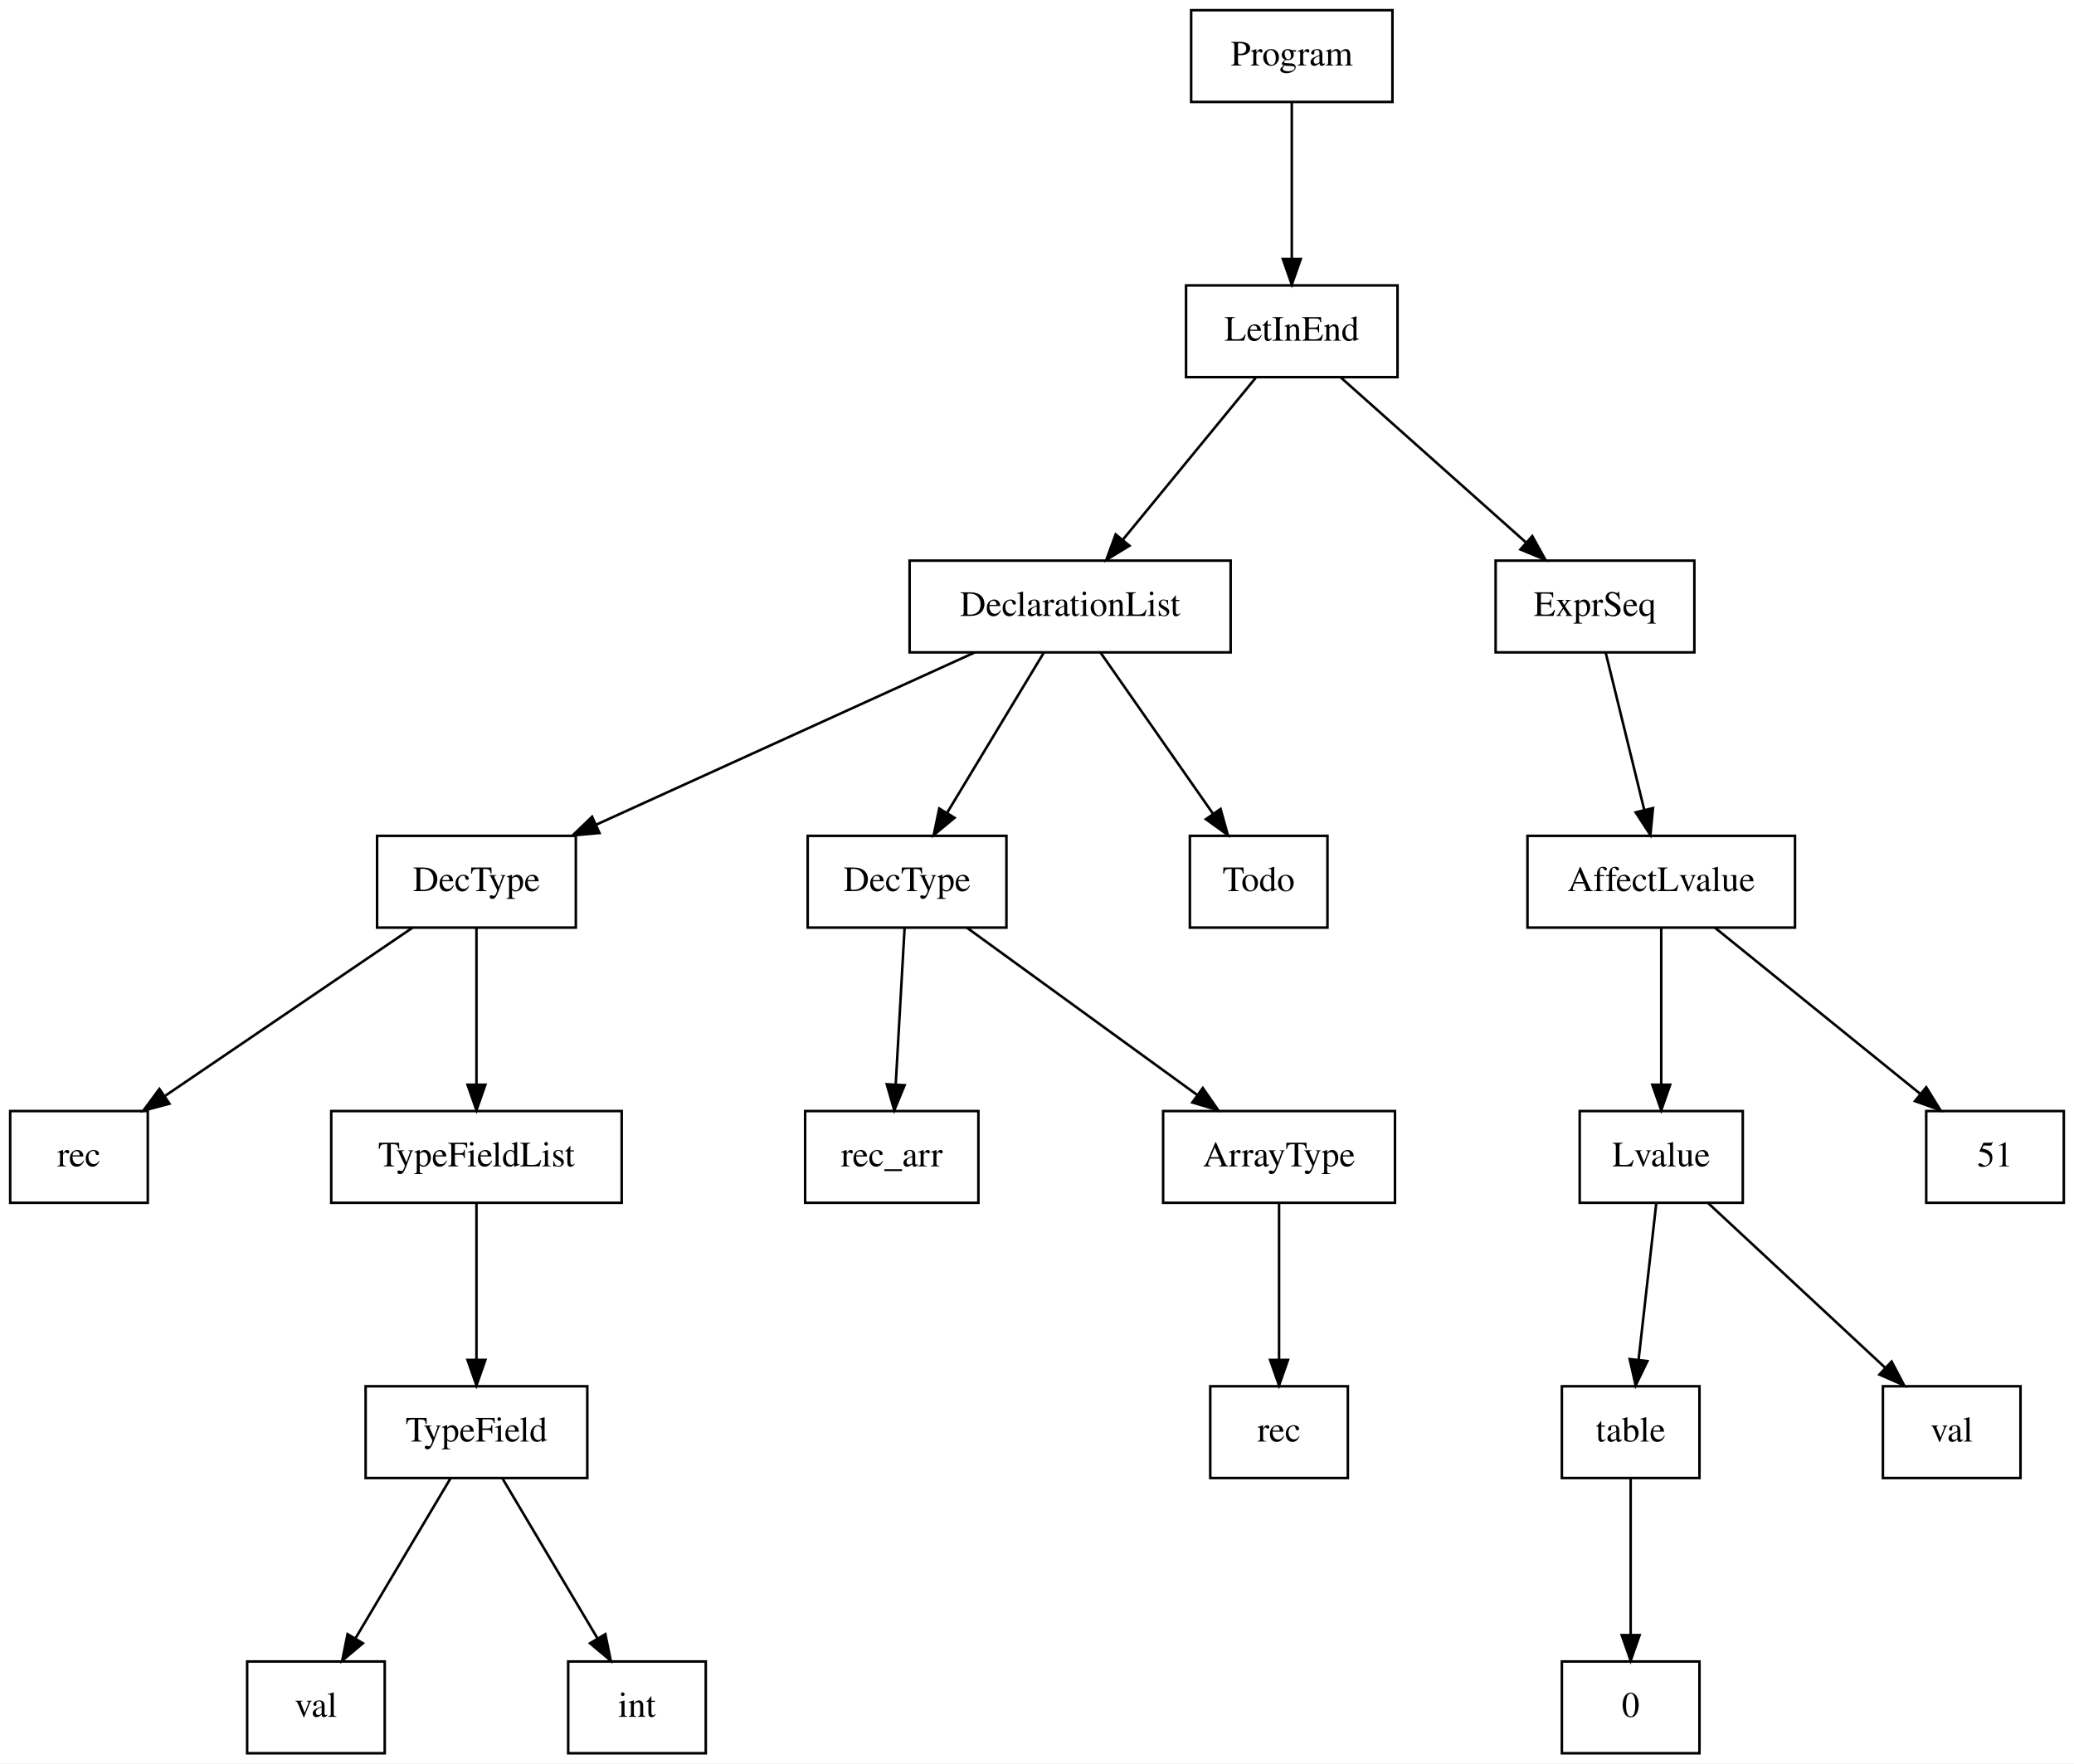
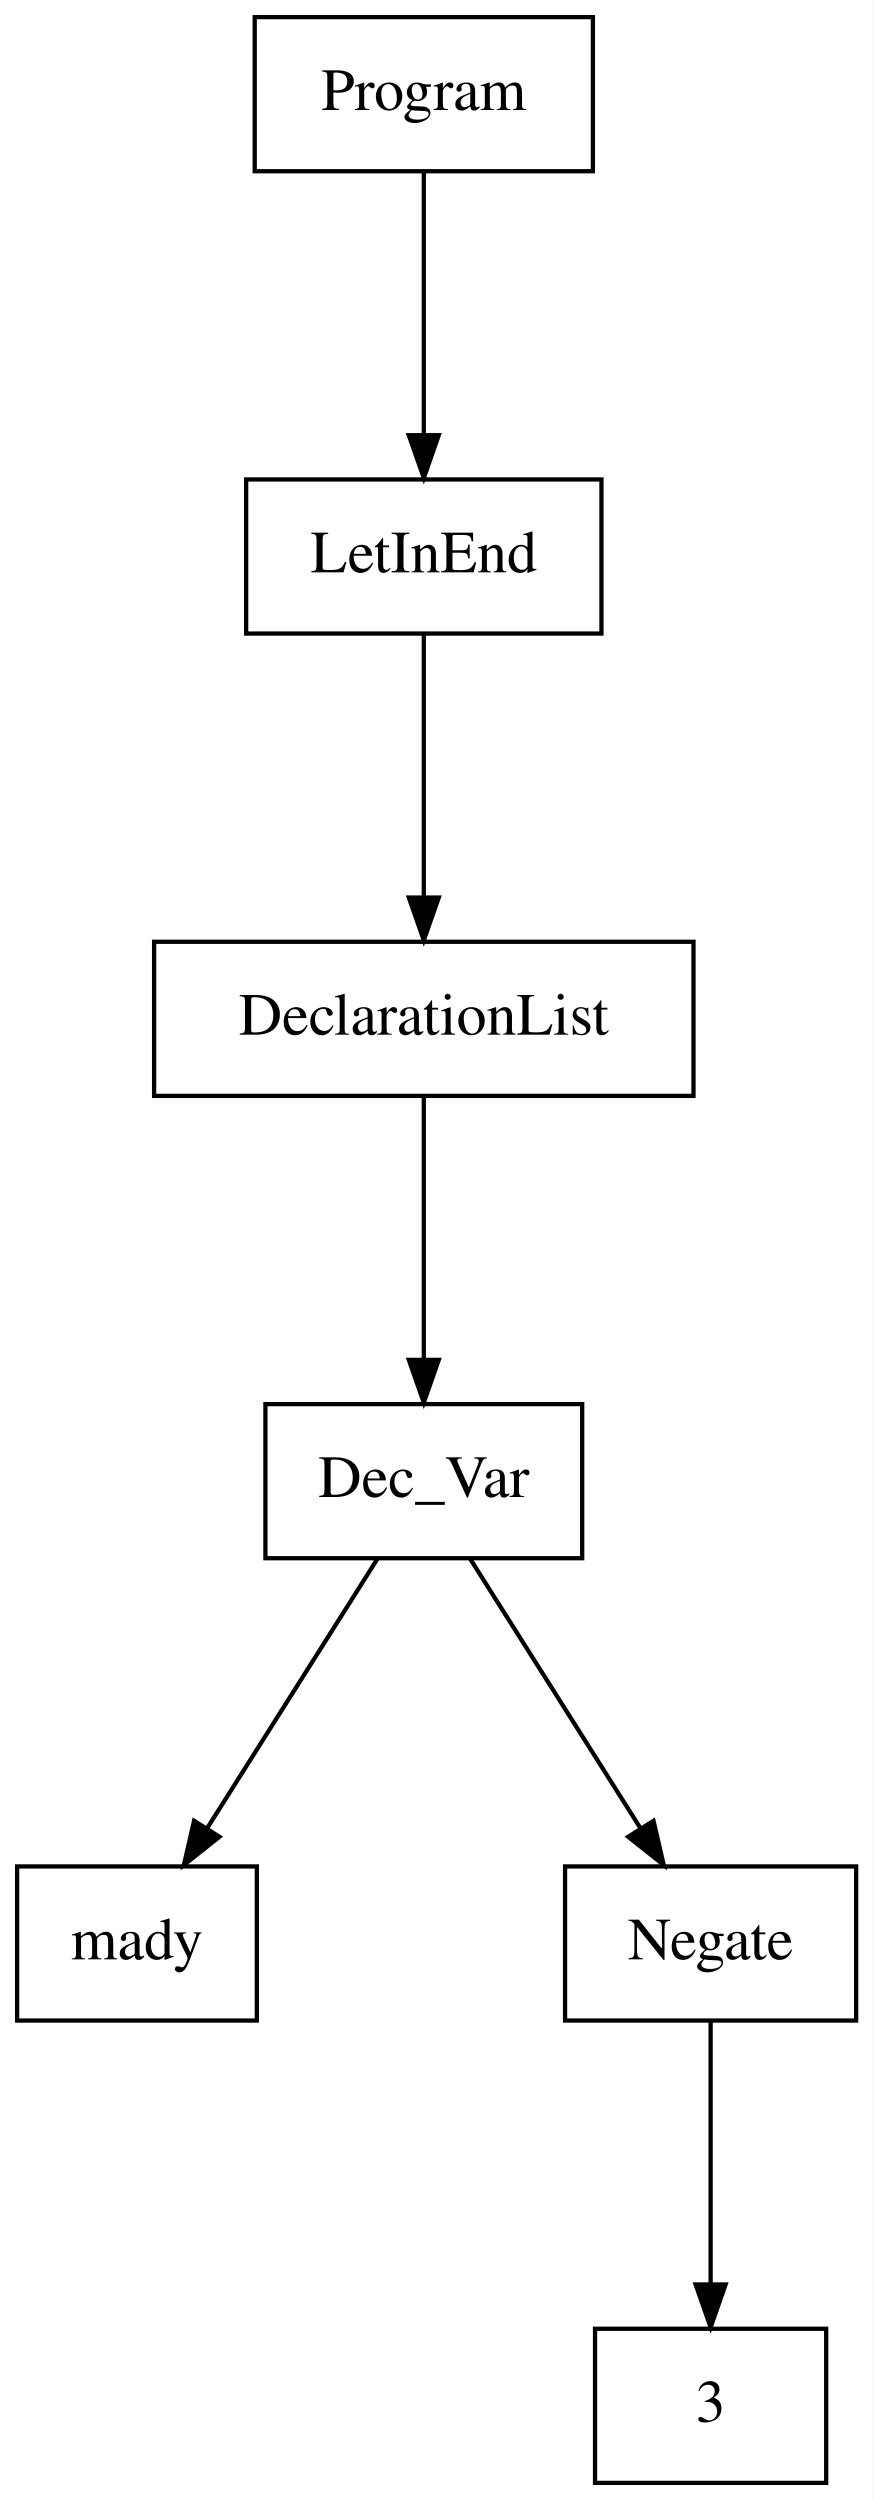
- <svg xmlns="http://www.w3.org/2000/svg" width="814pt" height="692pt" viewBox="0.00 0.00 814.00 692.00">
-   <g id="graph0" class="graph" transform="scale(1 1) rotate(0) translate(4 688)">
-     <polygon fill="white" stroke="transparent" points="-4,4 -4,-688 810,-688 810,4 -4,4" />
+ <svg xmlns="http://www.w3.org/2000/svg" width="204pt" height="584pt" viewBox="0.00 0.00 204.00 584.00">
+   <g id="graph0" class="graph" transform="scale(1 1) rotate(0) translate(4 580)">
+     <polygon fill="white" stroke="transparent" points="-4,4 -4,-580 200,-580 200,4 -4,4" />
    <g id="node1" class="node">
-       <polygon fill="none" stroke="black" points="542.5,-684 463.5,-684 463.5,-648 542.5,-648 542.5,-684" />
-       <text text-anchor="middle" x="503" y="-662.3" font-family="Times,serif" font-size="14.00">Program</text>
+       <polygon fill="none" stroke="black" points="134.5,-576 55.5,-576 55.5,-540 134.5,-540 134.5,-576" />
+       <text text-anchor="middle" x="95" y="-554.3" font-family="Times,serif" font-size="14.00">Program</text>
    </g>
    <g id="node2" class="node">
-       <polygon fill="none" stroke="black" points="544.5,-576 461.5,-576 461.5,-540 544.5,-540 544.5,-576" />
-       <text text-anchor="middle" x="503" y="-554.3" font-family="Times,serif" font-size="14.00">LetInEnd</text>
+       <polygon fill="none" stroke="black" points="136.5,-468 53.5,-468 53.5,-432 136.5,-432 136.5,-468" />
+       <text text-anchor="middle" x="95" y="-446.3" font-family="Times,serif" font-size="14.00">LetInEnd</text>
    </g>
-     <g id="edge20" class="edge">
-       <path fill="none" stroke="black" d="M503,-647.97C503,-631.38 503,-605.88 503,-586.43" />
-       <polygon fill="black" stroke="black" points="506.5,-586.34 503,-576.34 499.5,-586.34 506.5,-586.34" />
+     <g id="edge6" class="edge">
+       <path fill="none" stroke="black" d="M95,-539.97C95,-523.38 95,-497.88 95,-478.43" />
+       <polygon fill="black" stroke="black" points="98.5,-478.34 95,-468.34 91.5,-478.34 98.5,-478.34" />
    </g>
    <g id="node3" class="node">
-       <polygon fill="none" stroke="black" points="479,-468 353,-468 353,-432 479,-432 479,-468" />
-       <text text-anchor="middle" x="416" y="-446.3" font-family="Times,serif" font-size="14.00">DeclarationList</text>
+       <polygon fill="none" stroke="black" points="158,-360 32,-360 32,-324 158,-324 158,-360" />
+       <text text-anchor="middle" x="95" y="-338.3" font-family="Times,serif" font-size="14.00">DeclarationList</text>
    </g>
-     <g id="edge12" class="edge">
-       <path fill="none" stroke="black" d="M489.02,-539.97C474.9,-522.76 452.92,-495.98 436.76,-476.29" />
-       <polygon fill="black" stroke="black" points="439.28,-473.85 430.23,-468.34 433.87,-478.29 439.28,-473.85" />
-     </g>
-     <g id="node15" class="node">
-       <polygon fill="none" stroke="black" points="661,-468 583,-468 583,-432 661,-432 661,-468" />
-       <text text-anchor="middle" x="622" y="-446.3" font-family="Times,serif" font-size="14.00">ExprSeq</text>
-     </g>
-     <g id="edge19" class="edge">
-       <path fill="none" stroke="black" d="M522.12,-539.97C541.78,-522.46 572.58,-495.02 594.78,-475.25" />
-       <polygon fill="black" stroke="black" points="597.39,-477.61 602.53,-468.34 592.74,-472.38 597.39,-477.61" />
+     <g id="edge5" class="edge">
+       <path fill="none" stroke="black" d="M95,-431.97C95,-415.38 95,-389.88 95,-370.43" />
+       <polygon fill="black" stroke="black" points="98.5,-370.34 95,-360.34 91.5,-370.34 98.5,-370.34" />
    </g>
    <g id="node4" class="node">
-       <polygon fill="none" stroke="black" points="222,-360 144,-360 144,-324 222,-324 222,-360" />
-       <text text-anchor="middle" x="183" y="-338.3" font-family="Times,serif" font-size="14.00">DecType</text>
+       <polygon fill="none" stroke="black" points="132,-252 58,-252 58,-216 132,-216 132,-252" />
+       <text text-anchor="middle" x="95" y="-230.3" font-family="Times,serif" font-size="14.00">Dec_Var</text>
    </g>
-     <g id="edge6" class="edge">
-       <path fill="none" stroke="black" d="M378.56,-431.97C338.18,-413.6 273.78,-384.3 230.01,-364.39" />
-       <polygon fill="black" stroke="black" points="231.28,-361.12 220.73,-360.16 228.38,-367.49 231.28,-361.12" />
-     </g>
-     <g id="node10" class="node">
-       <polygon fill="none" stroke="black" points="391,-360 313,-360 313,-324 391,-324 391,-360" />
-       <text text-anchor="middle" x="352" y="-338.3" font-family="Times,serif" font-size="14.00">DecType</text>
-     </g>
-     <g id="edge10" class="edge">
-       <path fill="none" stroke="black" d="M405.72,-431.97C395.47,-414.99 379.59,-388.7 367.75,-369.09" />
-       <polygon fill="black" stroke="black" points="370.63,-367.09 362.47,-360.34 364.64,-370.71 370.63,-367.09" />
-     </g>
-     <g id="node14" class="node">
-       <polygon fill="none" stroke="black" points="517,-360 463,-360 463,-324 517,-324 517,-360" />
-       <text text-anchor="middle" x="490" y="-338.3" font-family="Times,serif" font-size="14.00">Todo</text>
-     </g>
-     <g id="edge11" class="edge">
-       <path fill="none" stroke="black" d="M427.89,-431.97C439.85,-414.84 458.43,-388.22 472.16,-368.56" />
-       <polygon fill="black" stroke="black" points="475.04,-370.54 477.89,-360.34 469.3,-366.54 475.04,-370.54" />
+     <g id="edge4" class="edge">
+       <path fill="none" stroke="black" d="M95,-323.97C95,-307.38 95,-281.88 95,-262.43" />
+       <polygon fill="black" stroke="black" points="98.5,-262.34 95,-252.34 91.5,-262.34 98.5,-262.34" />
    </g>
    <g id="node5" class="node">
-       <polygon fill="none" stroke="black" points="54,-252 0,-252 0,-216 54,-216 54,-252" />
-       <text text-anchor="middle" x="27" y="-230.3" font-family="Times,serif" font-size="14.00">rec</text>
+       <polygon fill="none" stroke="black" points="56,-144 0,-144 0,-108 56,-108 56,-144" />
+       <text text-anchor="middle" x="28" y="-122.3" font-family="Times,serif" font-size="14.00">mady</text>
    </g>
-     <g id="edge4" class="edge">
-       <path fill="none" stroke="black" d="M157.94,-323.97C131.63,-306.1 90.12,-277.89 60.9,-258.04" />
-       <polygon fill="black" stroke="black" points="62.5,-254.89 52.26,-252.16 58.56,-260.68 62.5,-254.89" />
+     <g id="edge2" class="edge">
+       <path fill="none" stroke="black" d="M84.24,-215.97C73.46,-198.92 56.73,-172.46 44.32,-152.82" />
+       <polygon fill="black" stroke="black" points="47.26,-150.92 38.96,-144.34 41.34,-154.66 47.26,-150.92" />
+     </g>
+     <g id="node7" class="node">
+       <polygon fill="none" stroke="black" points="196,-144 128,-144 128,-108 196,-108 196,-144" />
+       <text text-anchor="middle" x="162" y="-122.3" font-family="Times,serif" font-size="14.00">Negate</text>
+     </g>
+     <g id="edge3" class="edge">
+       <path fill="none" stroke="black" d="M105.76,-215.97C116.54,-198.92 133.27,-172.46 145.68,-152.82" />
+       <polygon fill="black" stroke="black" points="148.66,-154.66 151.04,-144.34 142.74,-150.92 148.66,-154.66" />
    </g>
    <g id="node6" class="node">
-       <polygon fill="none" stroke="black" points="240,-252 126,-252 126,-216 240,-216 240,-252" />
-       <text text-anchor="middle" x="183" y="-230.3" font-family="Times,serif" font-size="14.00">TypeFieldList</text>
-     </g>
-     <g id="edge5" class="edge">
-       <path fill="none" stroke="black" d="M183,-323.97C183,-307.38 183,-281.88 183,-262.43" />
-       <polygon fill="black" stroke="black" points="186.5,-262.34 183,-252.34 179.5,-262.34 186.5,-262.34" />
-     </g>
-     <g id="node7" class="node">
-       <polygon fill="none" stroke="black" points="226.5,-144 139.5,-144 139.5,-108 226.5,-108 226.5,-144" />
-       <text text-anchor="middle" x="183" y="-122.3" font-family="Times,serif" font-size="14.00">TypeField</text>
-     </g>
-     <g id="edge3" class="edge">
-       <path fill="none" stroke="black" d="M183,-215.97C183,-199.38 183,-173.88 183,-154.43" />
-       <polygon fill="black" stroke="black" points="186.5,-154.34 183,-144.34 179.5,-154.34 186.5,-154.34" />
-     </g>
-     <g id="node8" class="node">
-       <polygon fill="none" stroke="black" points="147,-36 93,-36 93,0 147,0 147,-36" />
-       <text text-anchor="middle" x="120" y="-14.3" font-family="Times,serif" font-size="14.00">val</text>
+       <polygon fill="none" stroke="black" points="189,-36 135,-36 135,0 189,0 189,-36" />
+       <text text-anchor="middle" x="162" y="-14.3" font-family="Times,serif" font-size="14.00">3</text>
    </g>
    <g id="edge1" class="edge">
-       <path fill="none" stroke="black" d="M172.88,-107.97C162.79,-90.99 147.16,-64.7 135.51,-45.09" />
-       <polygon fill="black" stroke="black" points="138.42,-43.15 130.31,-36.34 132.41,-46.73 138.42,-43.15" />
-     </g>
-     <g id="node9" class="node">
-       <polygon fill="none" stroke="black" points="273,-36 219,-36 219,0 273,0 273,-36" />
-       <text text-anchor="middle" x="246" y="-14.3" font-family="Times,serif" font-size="14.00">int</text>
-     </g>
-     <g id="edge2" class="edge">
-       <path fill="none" stroke="black" d="M193.12,-107.97C203.21,-90.99 218.84,-64.7 230.49,-45.09" />
-       <polygon fill="black" stroke="black" points="233.59,-46.73 235.69,-36.34 227.58,-43.15 233.59,-46.73" />
-     </g>
-     <g id="node11" class="node">
-       <polygon fill="none" stroke="black" points="380,-252 312,-252 312,-216 380,-216 380,-252" />
-       <text text-anchor="middle" x="346" y="-230.3" font-family="Times,serif" font-size="14.00">rec_arr</text>
-     </g>
-     <g id="edge8" class="edge">
-       <path fill="none" stroke="black" d="M351.04,-323.97C350.1,-307.38 348.65,-281.88 347.55,-262.43" />
-       <polygon fill="black" stroke="black" points="351.04,-262.13 346.98,-252.34 344.05,-262.52 351.04,-262.13" />
-     </g>
-     <g id="node12" class="node">
-       <polygon fill="none" stroke="black" points="543.5,-252 452.5,-252 452.5,-216 543.5,-216 543.5,-252" />
-       <text text-anchor="middle" x="498" y="-230.3" font-family="Times,serif" font-size="14.00">ArrayType</text>
-     </g>
-     <g id="edge9" class="edge">
-       <path fill="none" stroke="black" d="M375.46,-323.97C399.9,-306.23 438.36,-278.3 465.67,-258.47" />
-       <polygon fill="black" stroke="black" points="468.08,-261.05 474.12,-252.34 463.97,-255.38 468.08,-261.05" />
-     </g>
-     <g id="node13" class="node">
-       <polygon fill="none" stroke="black" points="525,-144 471,-144 471,-108 525,-108 525,-144" />
-       <text text-anchor="middle" x="498" y="-122.3" font-family="Times,serif" font-size="14.00">rec</text>
-     </g>
-     <g id="edge7" class="edge">
-       <path fill="none" stroke="black" d="M498,-215.97C498,-199.38 498,-173.88 498,-154.43" />
-       <polygon fill="black" stroke="black" points="501.5,-154.34 498,-144.34 494.5,-154.34 501.5,-154.34" />
-     </g>
-     <g id="node16" class="node">
-       <polygon fill="none" stroke="black" points="700.5,-360 595.5,-360 595.5,-324 700.5,-324 700.5,-360" />
-       <text text-anchor="middle" x="648" y="-338.3" font-family="Times,serif" font-size="14.00">AffectLvalue</text>
-     </g>
-     <g id="edge18" class="edge">
-       <path fill="none" stroke="black" d="M626.18,-431.97C630.27,-415.3 636.56,-389.65 641.34,-370.16" />
-       <polygon fill="black" stroke="black" points="644.76,-370.89 643.75,-360.34 637.97,-369.22 644.76,-370.89" />
-     </g>
-     <g id="node17" class="node">
-       <polygon fill="none" stroke="black" points="680,-252 616,-252 616,-216 680,-216 680,-252" />
-       <text text-anchor="middle" x="648" y="-230.3" font-family="Times,serif" font-size="14.00">Lvalue</text>
-     </g>
-     <g id="edge16" class="edge">
-       <path fill="none" stroke="black" d="M648,-323.97C648,-307.38 648,-281.88 648,-262.43" />
-       <polygon fill="black" stroke="black" points="651.5,-262.34 648,-252.34 644.5,-262.34 651.5,-262.34" />
-     </g>
-     <g id="node21" class="node">
-       <polygon fill="none" stroke="black" points="806,-252 752,-252 752,-216 806,-216 806,-252" />
-       <text text-anchor="middle" x="779" y="-230.3" font-family="Times,serif" font-size="14.00">51</text>
-     </g>
-     <g id="edge17" class="edge">
-       <path fill="none" stroke="black" d="M669.05,-323.97C690.88,-306.3 725.19,-278.54 749.68,-258.73" />
-       <polygon fill="black" stroke="black" points="752,-261.35 757.57,-252.34 747.59,-255.91 752,-261.35" />
-     </g>
-     <g id="node18" class="node">
-       <polygon fill="none" stroke="black" points="663,-144 609,-144 609,-108 663,-108 663,-144" />
-       <text text-anchor="middle" x="636" y="-122.3" font-family="Times,serif" font-size="14.00">table</text>
-     </g>
-     <g id="edge14" class="edge">
-       <path fill="none" stroke="black" d="M646.07,-215.97C644.19,-199.38 641.31,-173.88 639.11,-154.43" />
-       <polygon fill="black" stroke="black" points="642.57,-153.88 637.96,-144.34 635.61,-154.67 642.57,-153.88" />
-     </g>
-     <g id="node20" class="node">
-       <polygon fill="none" stroke="black" points="789,-144 735,-144 735,-108 789,-108 789,-144" />
-       <text text-anchor="middle" x="762" y="-122.3" font-family="Times,serif" font-size="14.00">val</text>
-     </g>
-     <g id="edge15" class="edge">
-       <path fill="none" stroke="black" d="M666.32,-215.97C685.15,-198.46 714.66,-171.02 735.92,-151.25" />
-       <polygon fill="black" stroke="black" points="738.41,-153.71 743.35,-144.34 733.64,-148.59 738.41,-153.71" />
-     </g>
-     <g id="node19" class="node">
-       <polygon fill="none" stroke="black" points="663,-36 609,-36 609,0 663,0 663,-36" />
-       <text text-anchor="middle" x="636" y="-14.3" font-family="Times,serif" font-size="14.00">0</text>
-     </g>
-     <g id="edge13" class="edge">
-       <path fill="none" stroke="black" d="M636,-107.97C636,-91.38 636,-65.88 636,-46.43" />
-       <polygon fill="black" stroke="black" points="639.5,-46.34 636,-36.34 632.5,-46.34 639.5,-46.34" />
+       <path fill="none" stroke="black" d="M162,-107.97C162,-91.38 162,-65.88 162,-46.43" />
+       <polygon fill="black" stroke="black" points="165.5,-46.34 162,-36.34 158.5,-46.34 165.5,-46.34" />
    </g>
  </g>
</svg>
